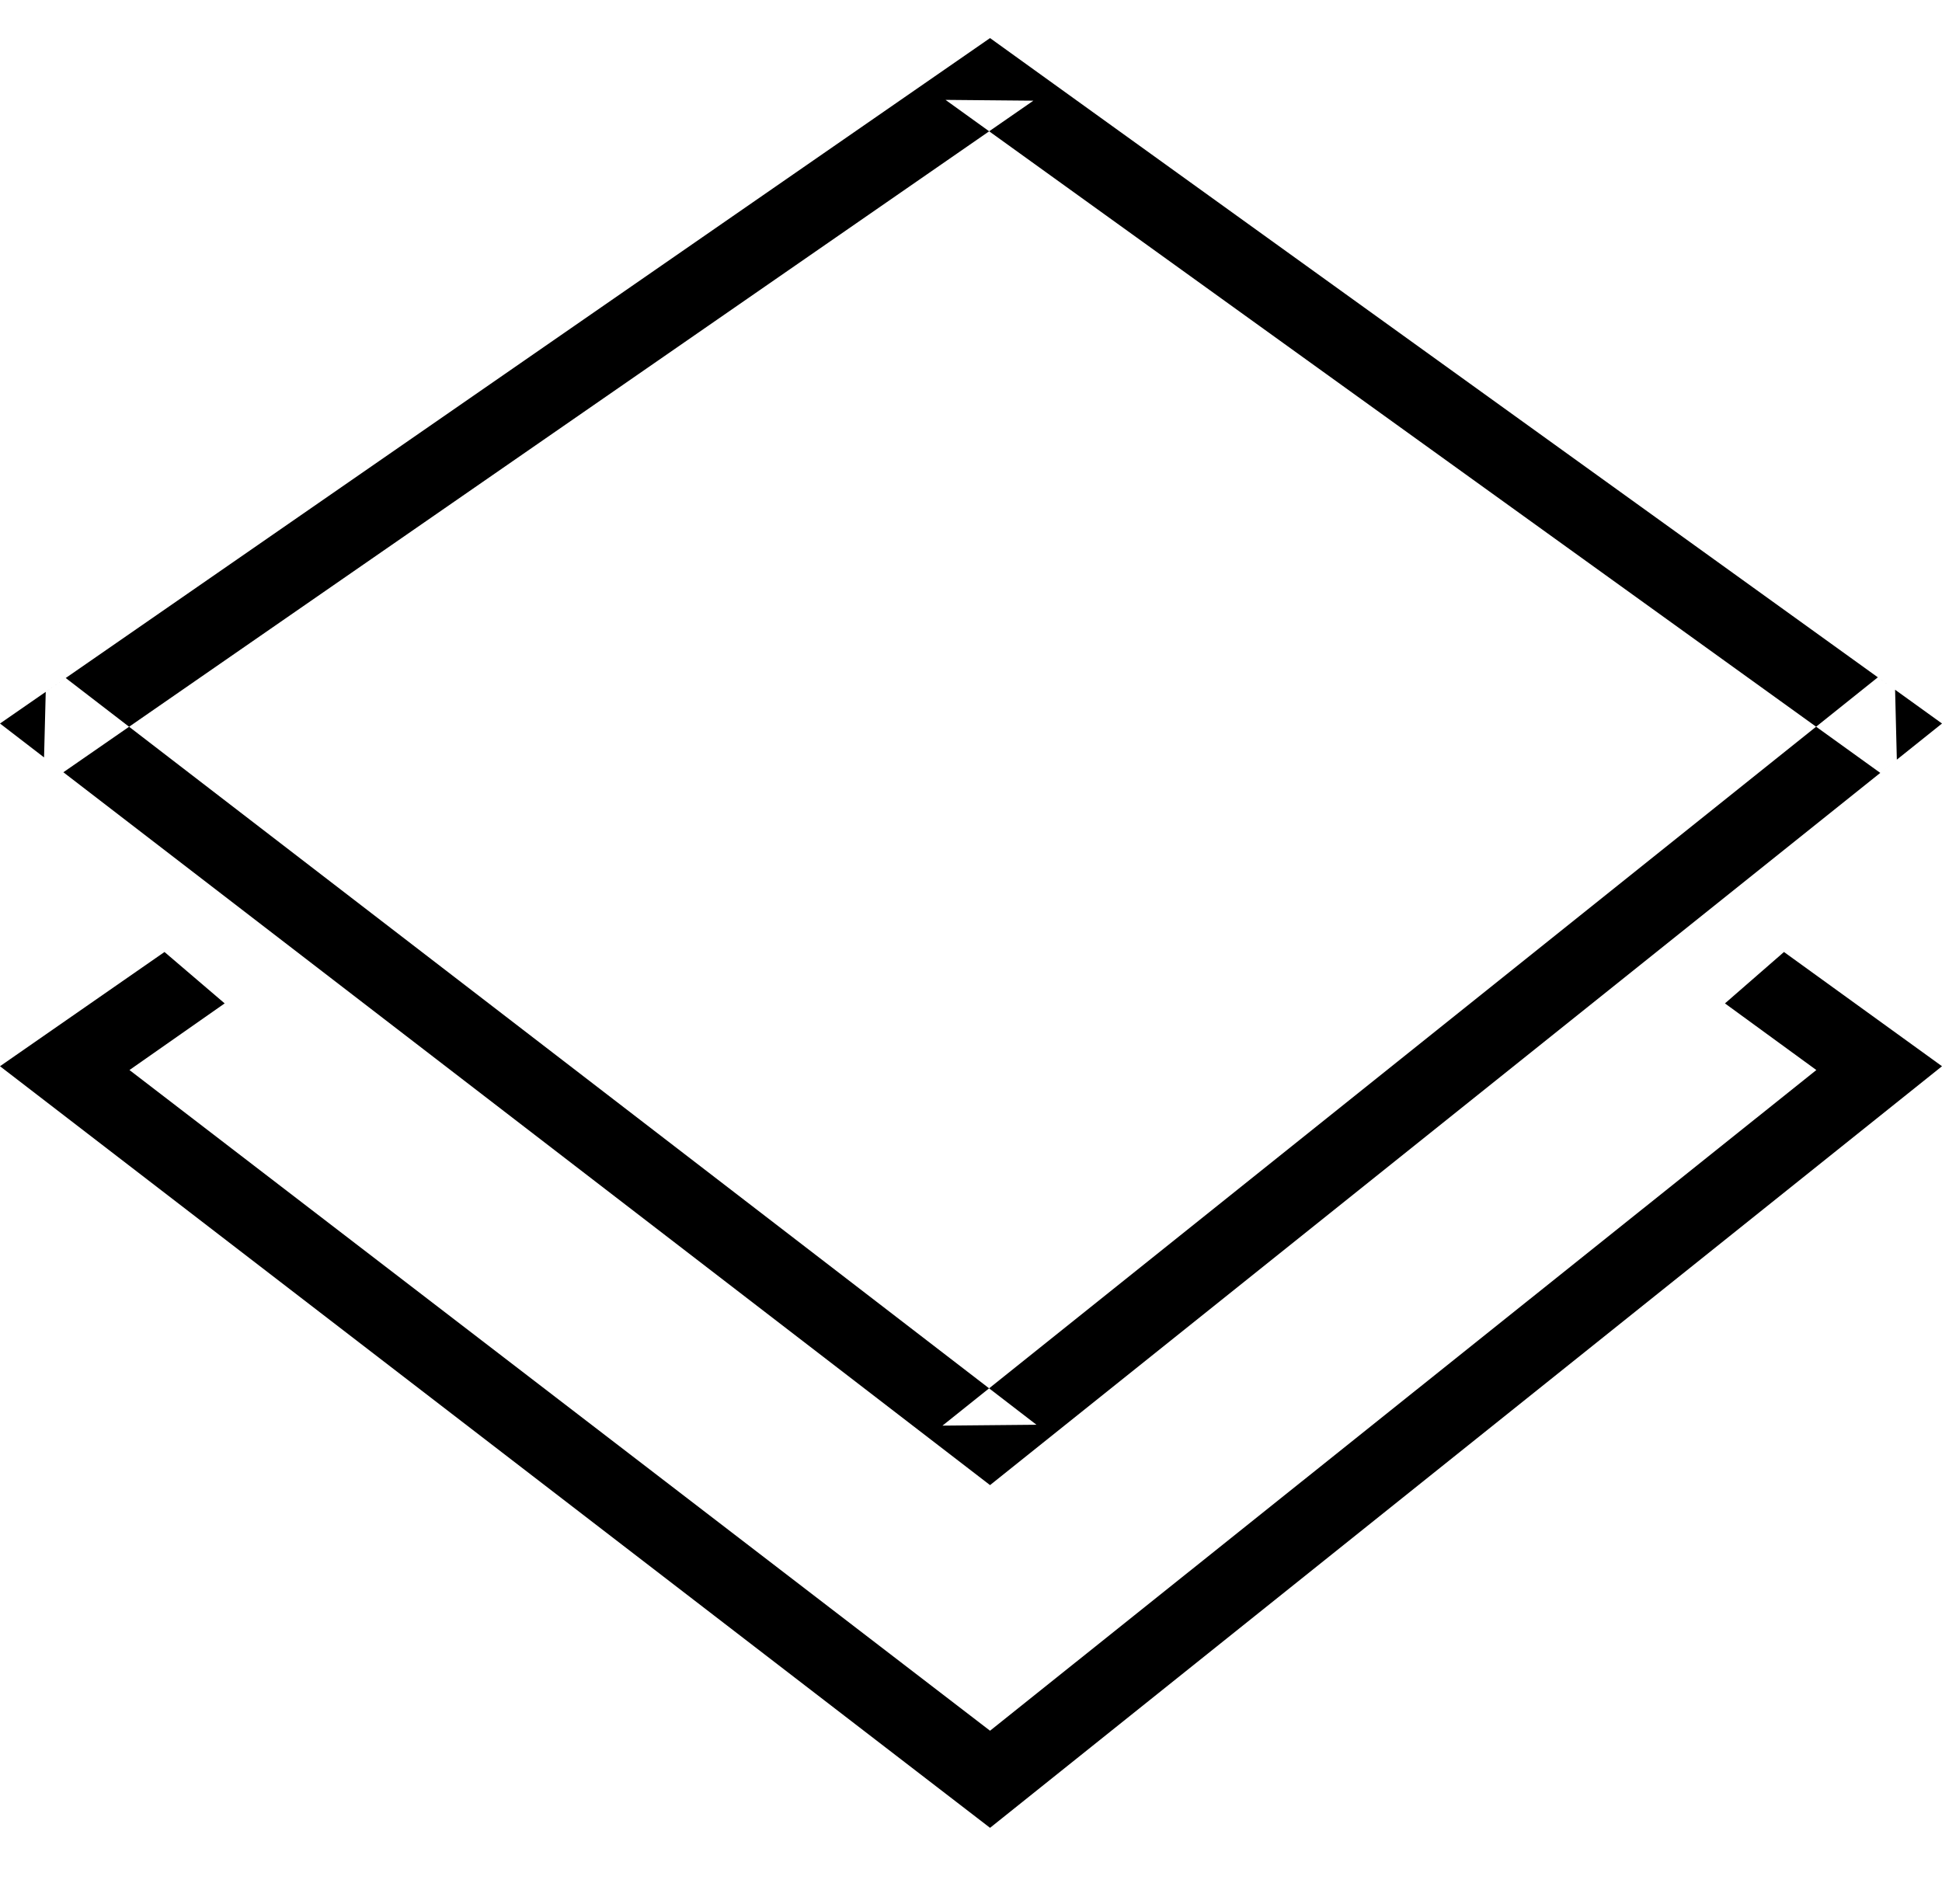
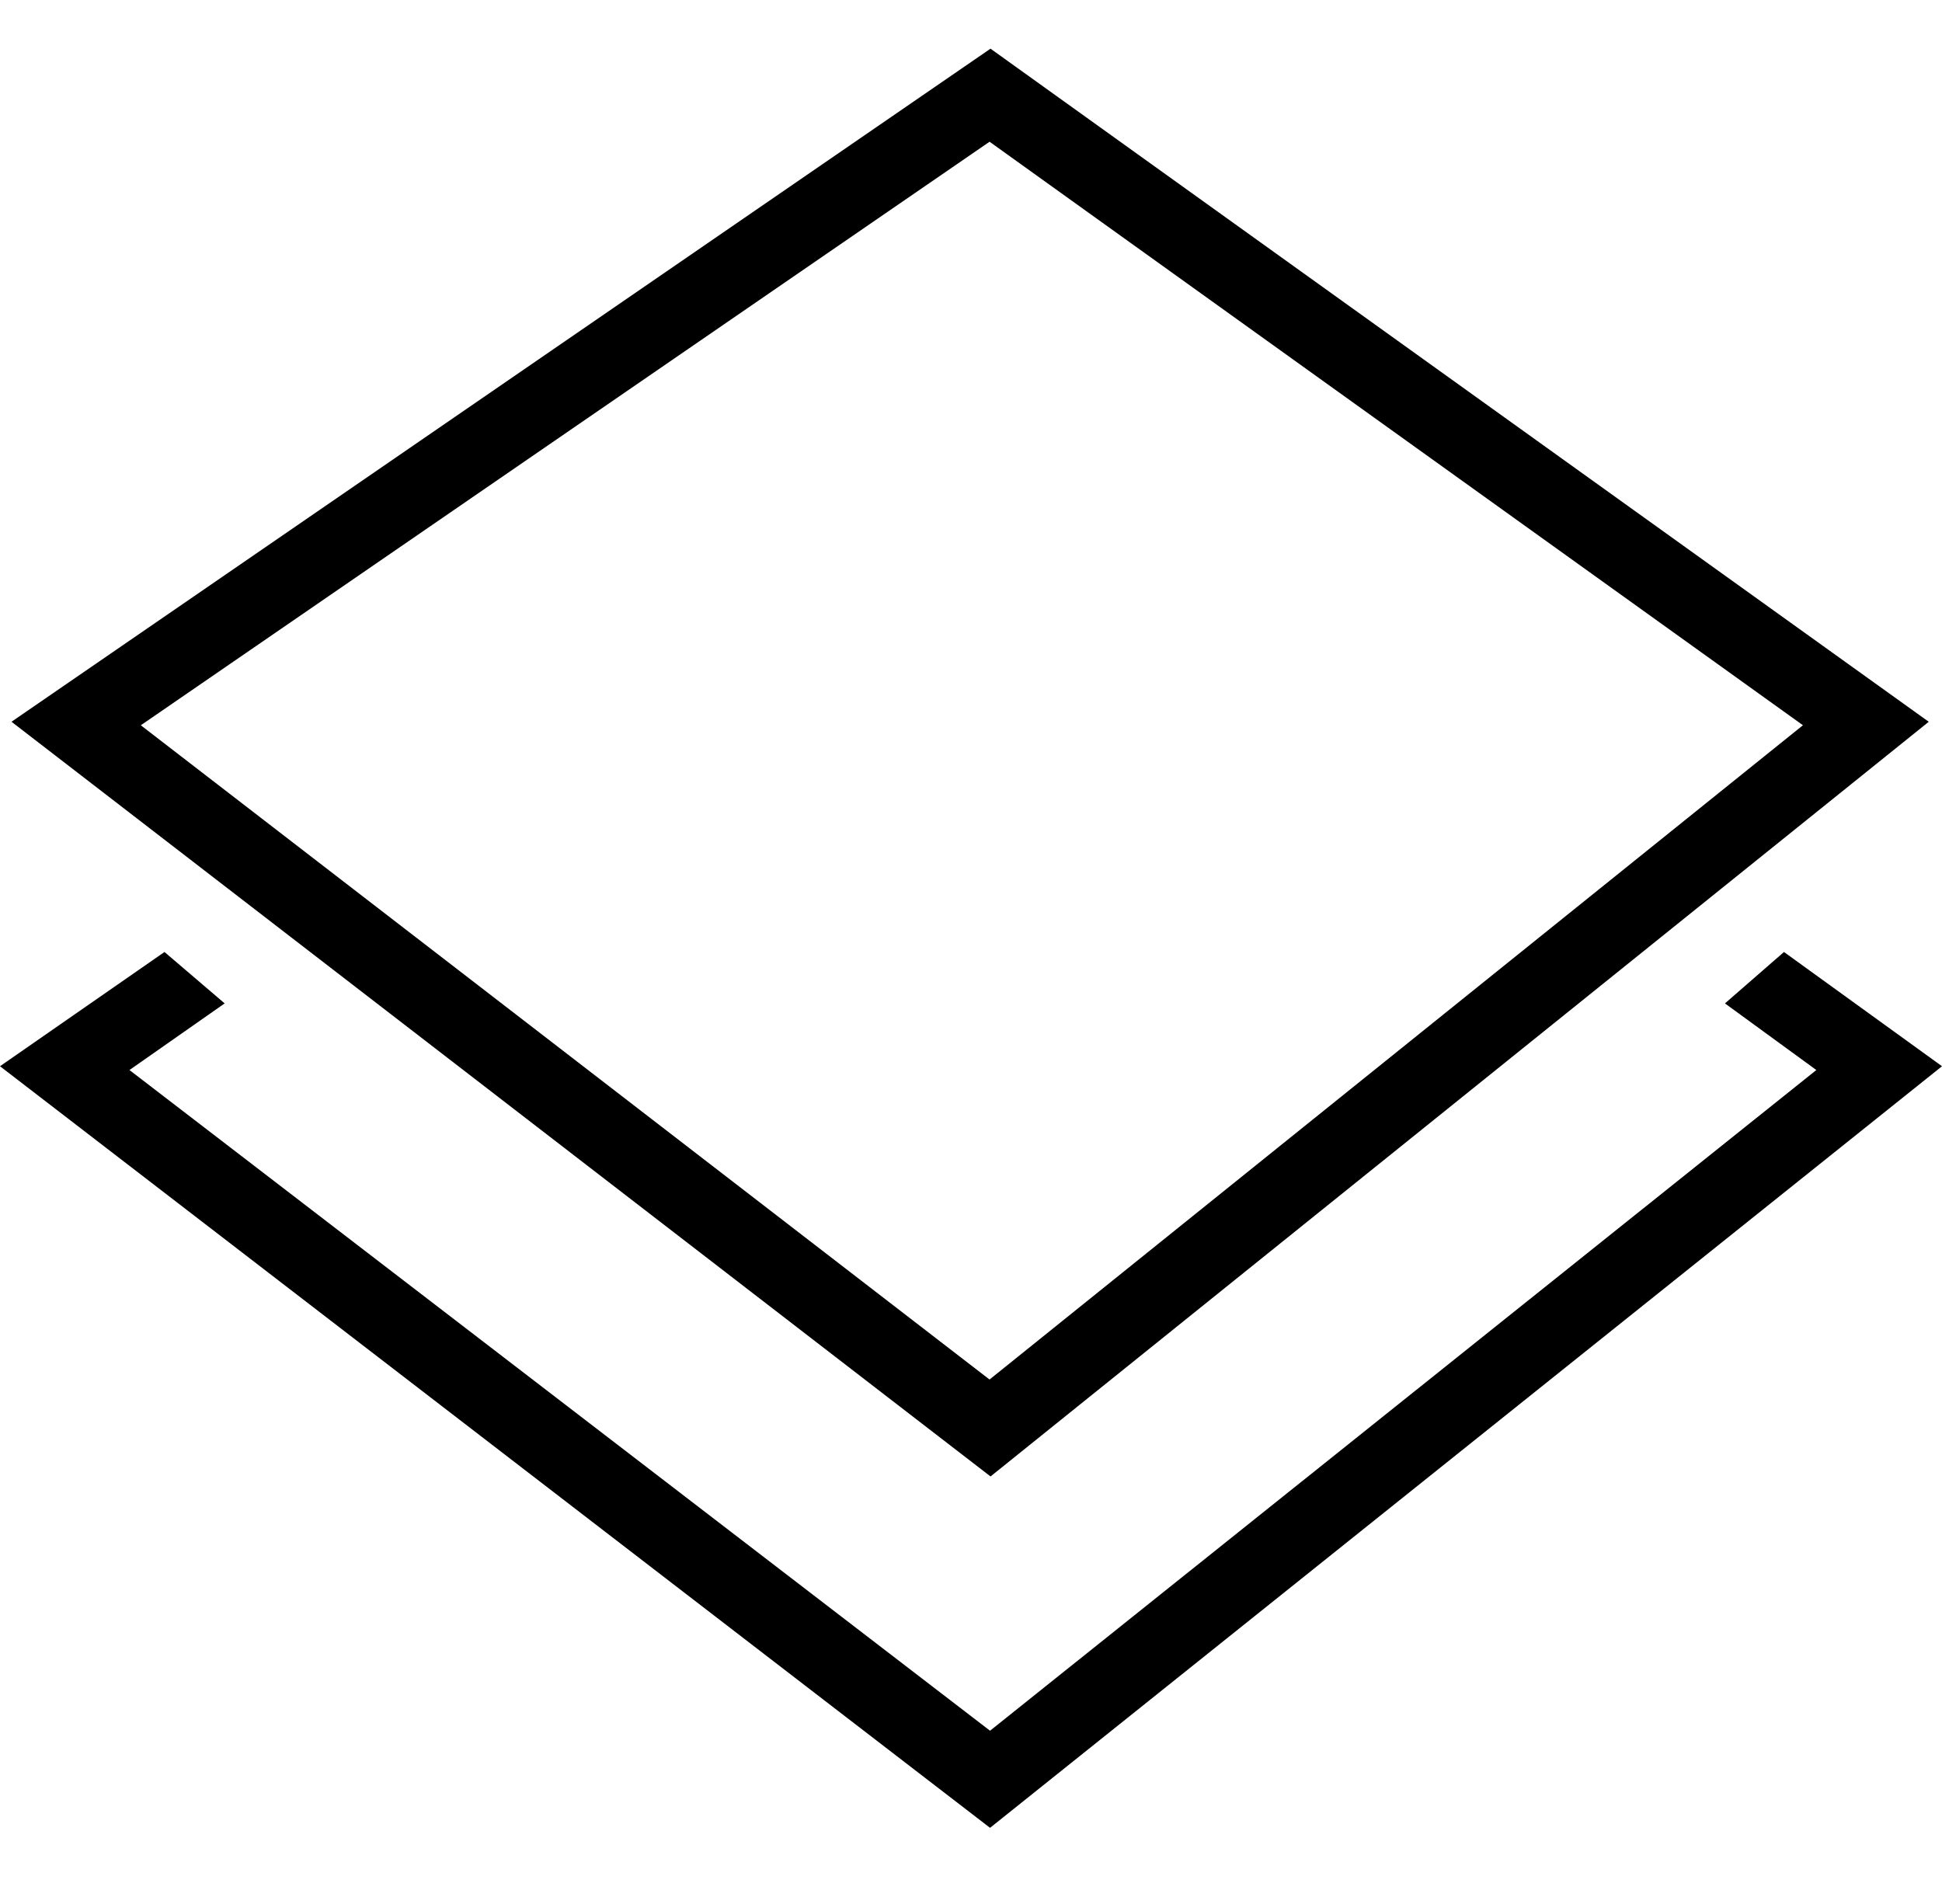
<svg xmlns="http://www.w3.org/2000/svg" width="51px" height="50px" viewBox="0 0 51 50" version="1.1">
  <defs />
  <g id="Page-1" stroke="none" stroke-width="1" fill="none" fill-rule="evenodd">
-     <g id="layers" transform="translate(0, 1)" fill="#000000">
-       <polygon id="Rectangle-99" points="4.97379915e-13 27 4.32 24 5.9 25.35 3.4 27.1 26 44.45 47.7 27.1 45.3 25.35 46.85 24 51 27 26 47" />
-       <path d="M24.831,1.623 L27.138,1.644 L1.664,19.28 L1.157,18.89 L1.201,17.169 L1.726,16.805 L27.219,36.415 L24.751,36.438 L49.315,16.787 L49.768,17.113 L49.814,18.949 L49.379,19.297 L24.831,1.623 Z M51,18 L26,38 L0,18 L26,0 L51,18 Z" id="Rectangle-18" />
+     <g id="layers" transform="translate(0, 1)">
+       <polygon id="Rectangle-99" fill="#000000" points="4.97379915e-13 27 4.32 24 5.9 25.35 3.4 27.1 26 44.45 47.7 27.1 45.3 25.35 46.85 24 51 27 26 47" />
+       <polygon id="Path-24" stroke="#000000" stroke-width="2" points="2 18 26 36.5 49 18 26 1.5" />
    </g>
  </g>
</svg>
